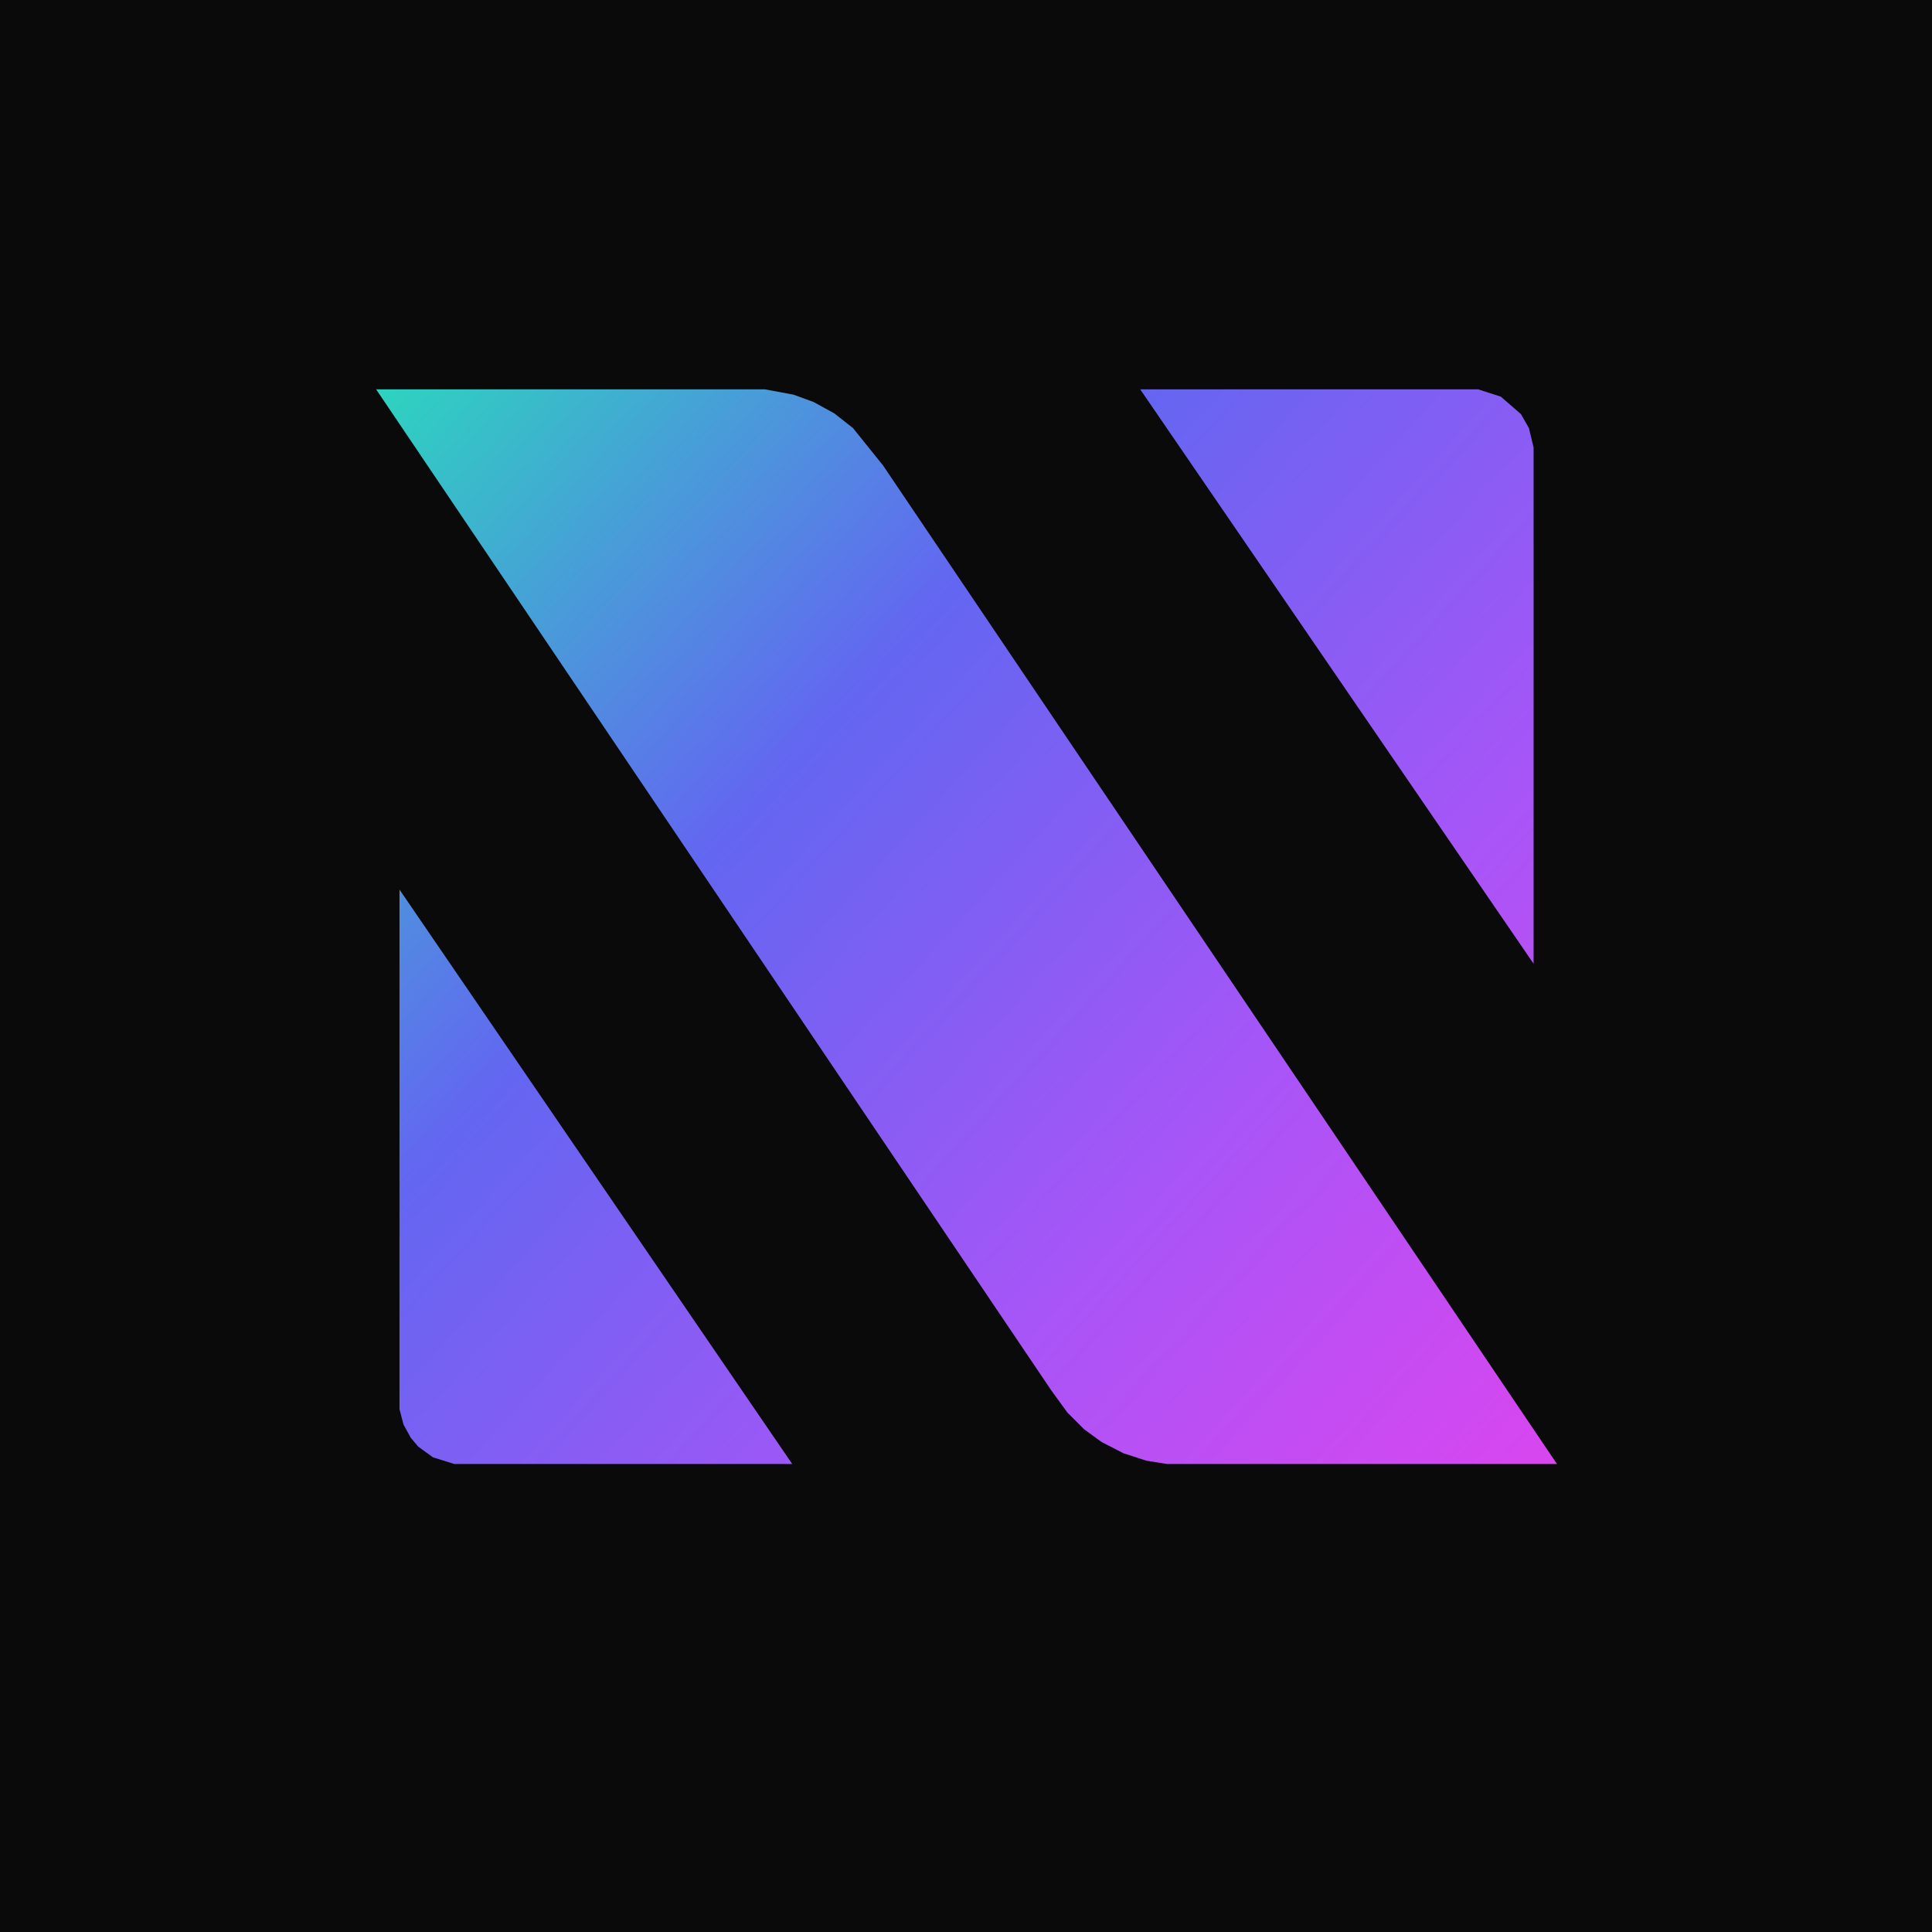
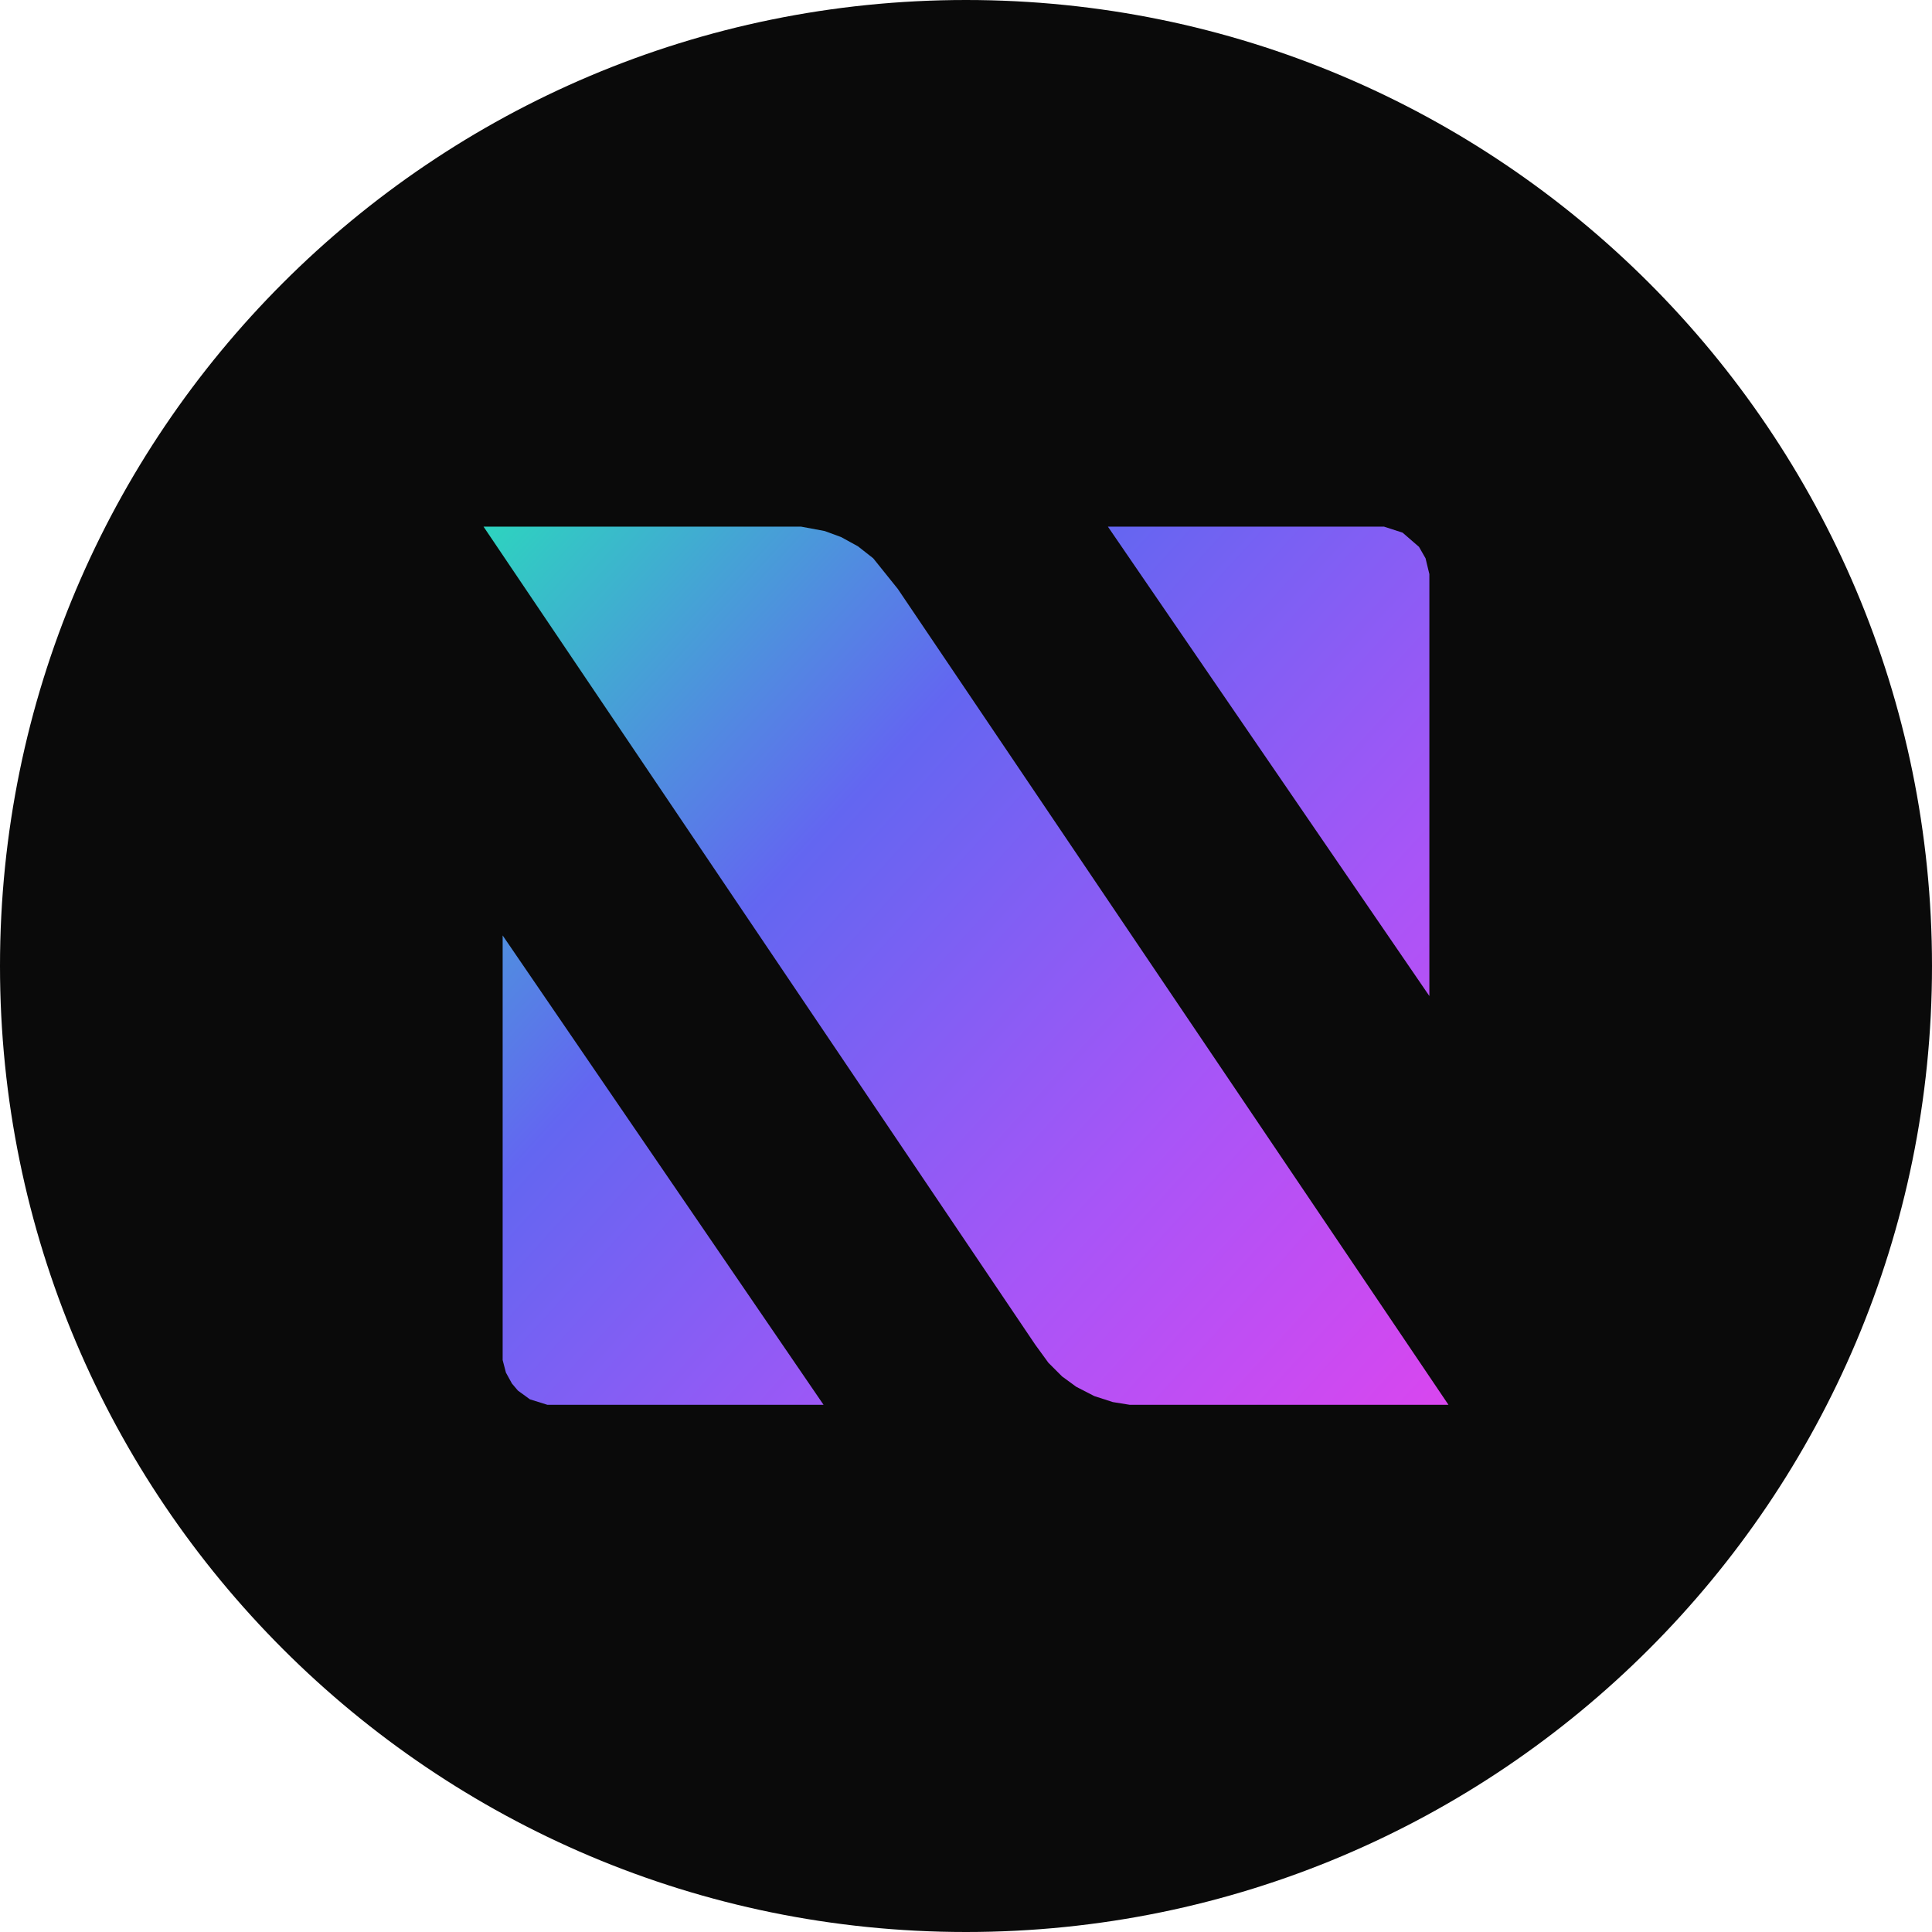
<svg xmlns="http://www.w3.org/2000/svg" viewBox="0 0 1024 1024" width="32" height="32">
  <defs>
-     <linearGradient id="nadrixGradient" x1="0" y1="0" x2="1770" y2="1612" gradientUnits="userSpaceOnUse">
+     <linearGradient id="g" x1="0" y1="0" x2="1770" y2="1612" gradientUnits="userSpaceOnUse">
      <stop offset="0%" stop-color="#2DD4BF" />
      <stop offset="35%" stop-color="#6366F1" />
      <stop offset="70%" stop-color="#A855F7" />
      <stop offset="100%" stop-color="#D946EF" />
    </linearGradient>
  </defs>
-   <rect x="0" y="0" width="1024" height="1024" fill="#0A0A0A" />
-   <g id="NADRIX-mark" transform="translate(199,206) scale(0.354)">
-     <path fill="url(#nadrixGradient)" d="M 1.0 1.0 L 583.0 1.0 L 626.0 9.0 L 656.0 20.0 L 687.0 37.0 L 715.0 59.0 L 760.0 115.0 L 1769.0 1610.0 L 1185.0 1610.0 L 1154.0 1605.0 L 1120.0 1594.0 L 1087.0 1577.0 L 1061.0 1558.0 L 1036.0 1533.0 L 1012.0 1500.0 Z" />
-     <path fill="url(#nadrixGradient)" d="M 1145.0 1.0 L 1651.0 1.0 L 1685.0 12.0 L 1715.0 38.0 L 1727.0 59.0 L 1734.0 88.0 L 1734.0 861.0 Z" />
-     <path fill="url(#nadrixGradient)" d="M 36.0 750.0 L 624.0 1610.0 L 118.0 1610.0 L 86.0 1600.0 L 64.0 1584.0 L 53.0 1571.0 L 42.0 1551.0 L 36.0 1528.0 Z" />
+   <circle cx="512.0" cy="512.0" r="512.0" fill="#0A0A0A" />
+   <g transform="translate(256.00,278.85) scale(0.28927)">
+     <path fill="url(#g)" d="M 1 1 L 583 1 L 626 9 L 656 20 L 687 37 L 715 59 L 760 115 L 1769 1610 L 1185 1610 L 1154 1605 L 1120 1594 L 1087 1577 L 1061 1558 L 1036 1533 L 1012 1500 Z" />
+     <path fill="url(#g)" d="M 1145 1 L 1651 1 L 1685 12 L 1715 38 L 1727 59 L 1734 88 L 1734 861 Z" />
+     <path fill="url(#g)" d="M 36 750 L 624 1610 L 118 1610 L 86 1600 L 64 1584 L 53 1571 L 42 1551 L 36 1528 Z" />
  </g>
</svg>
